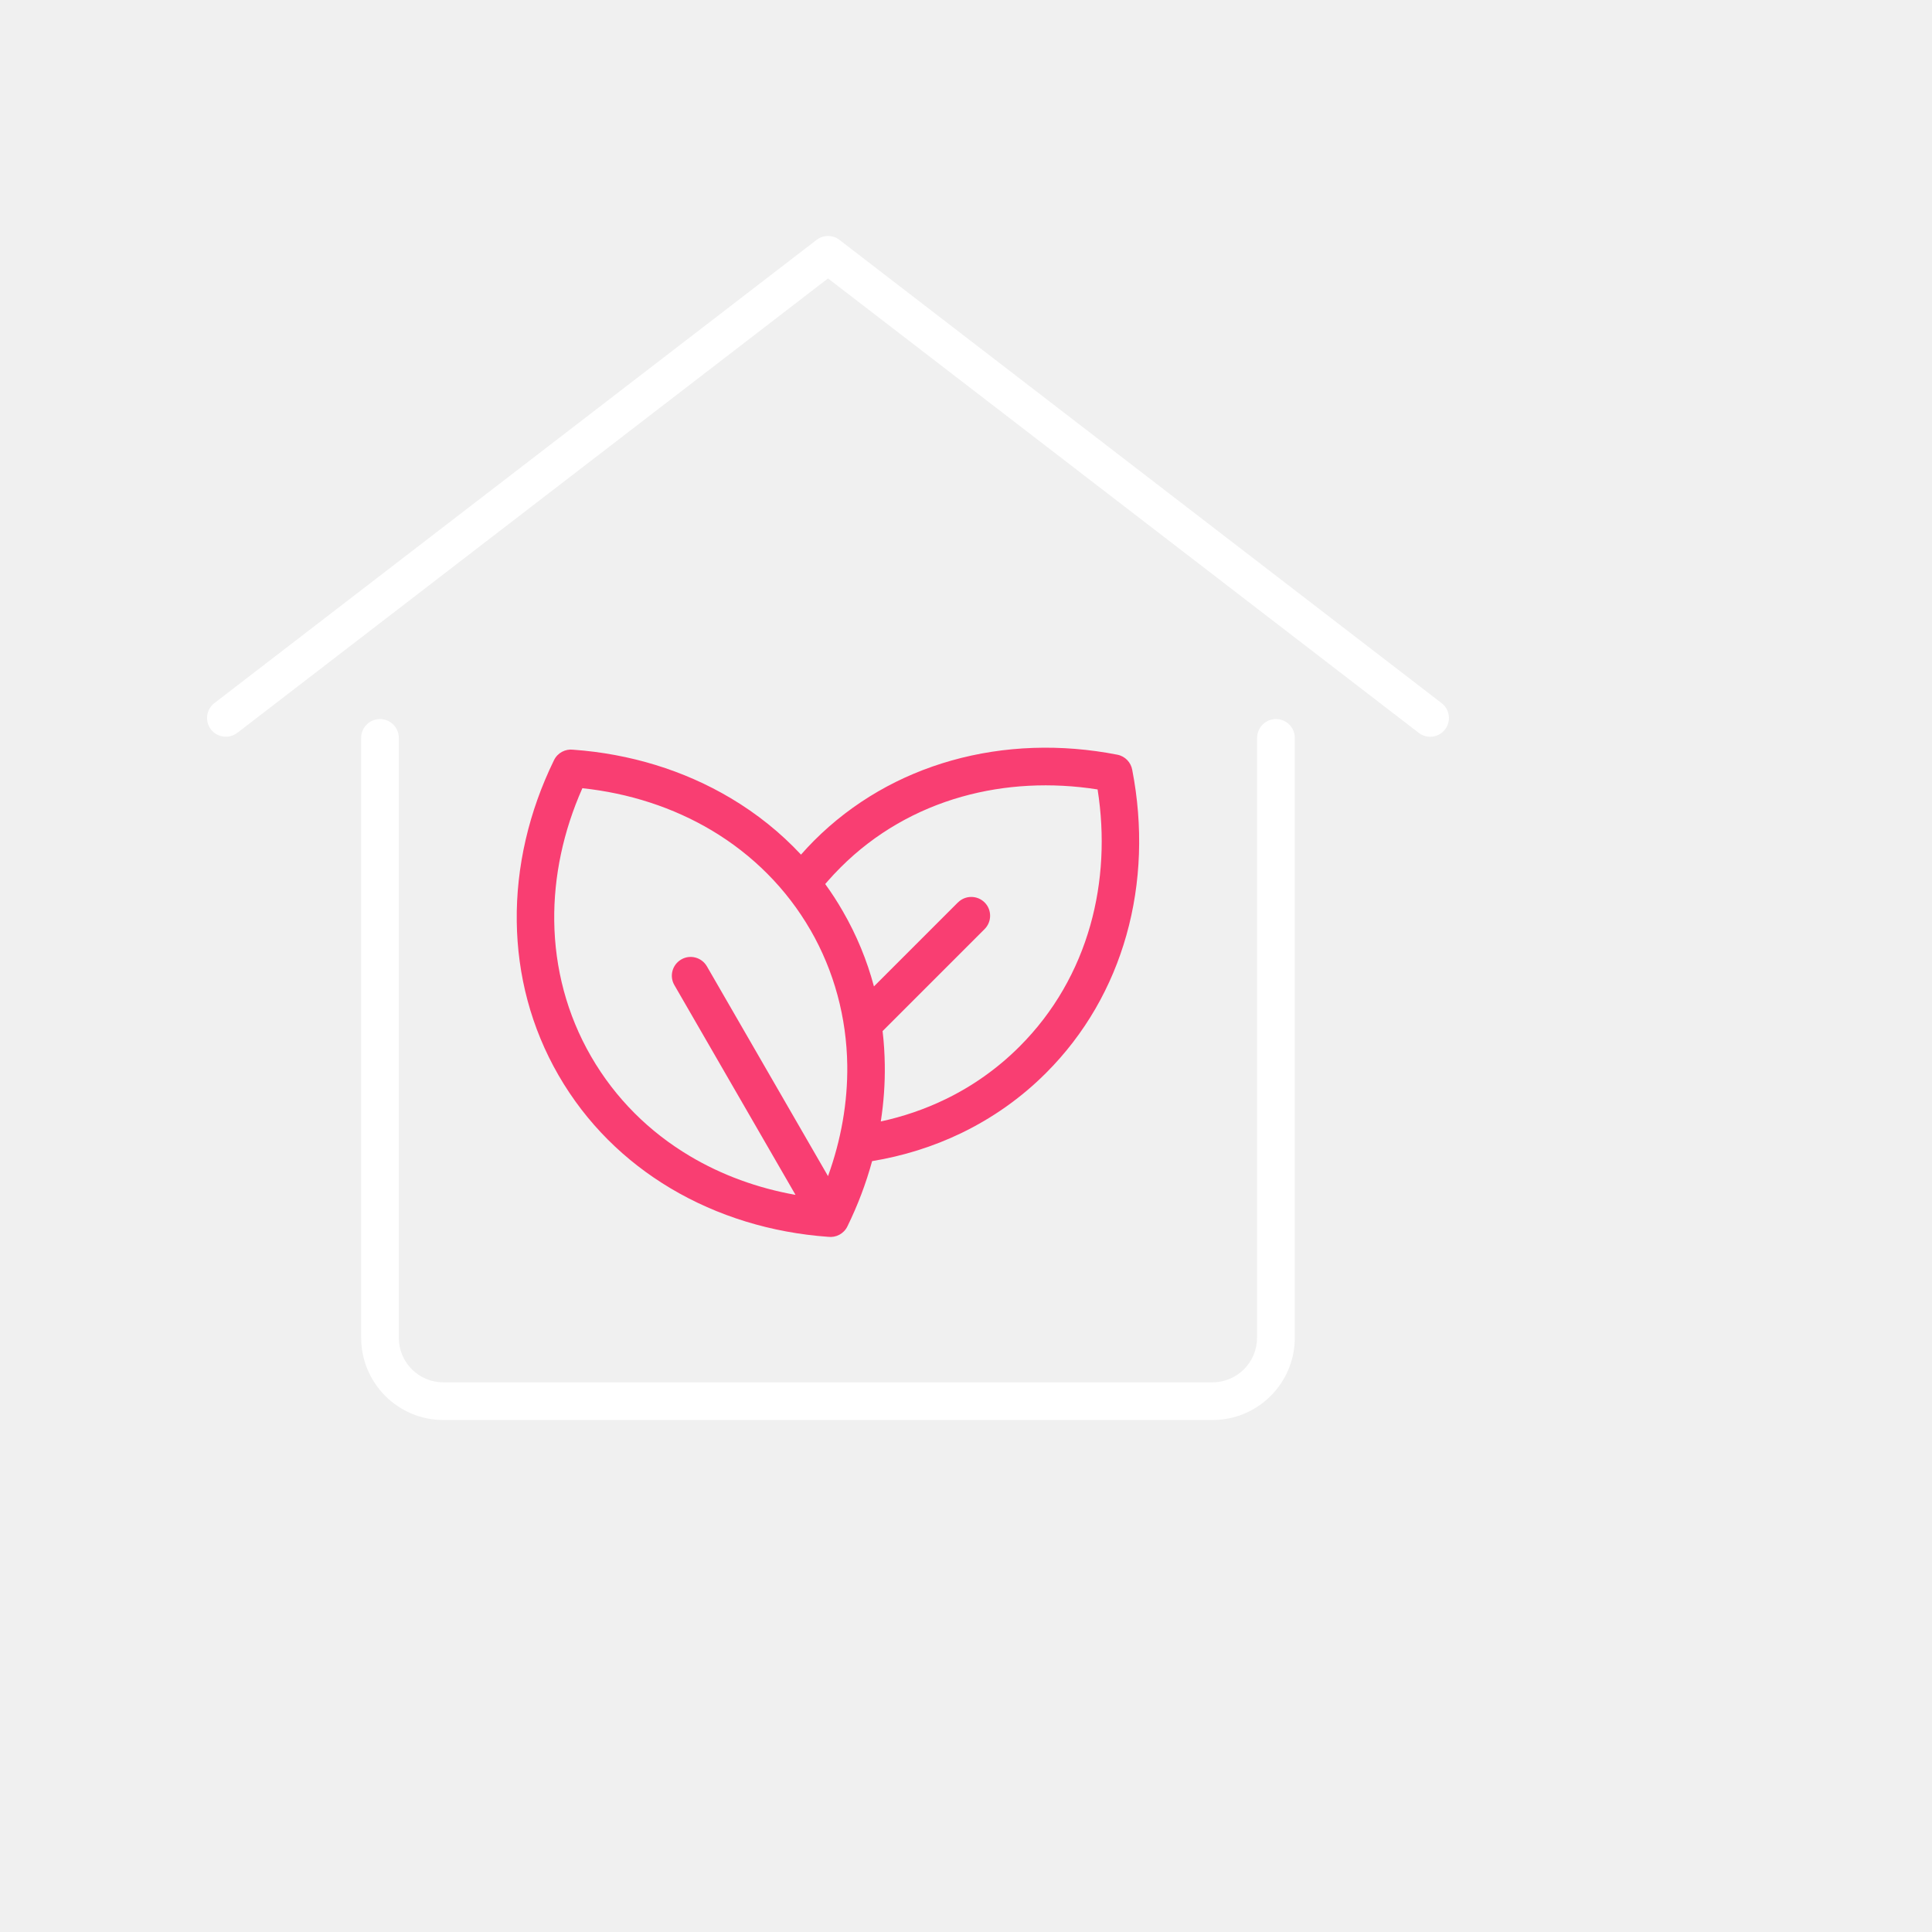
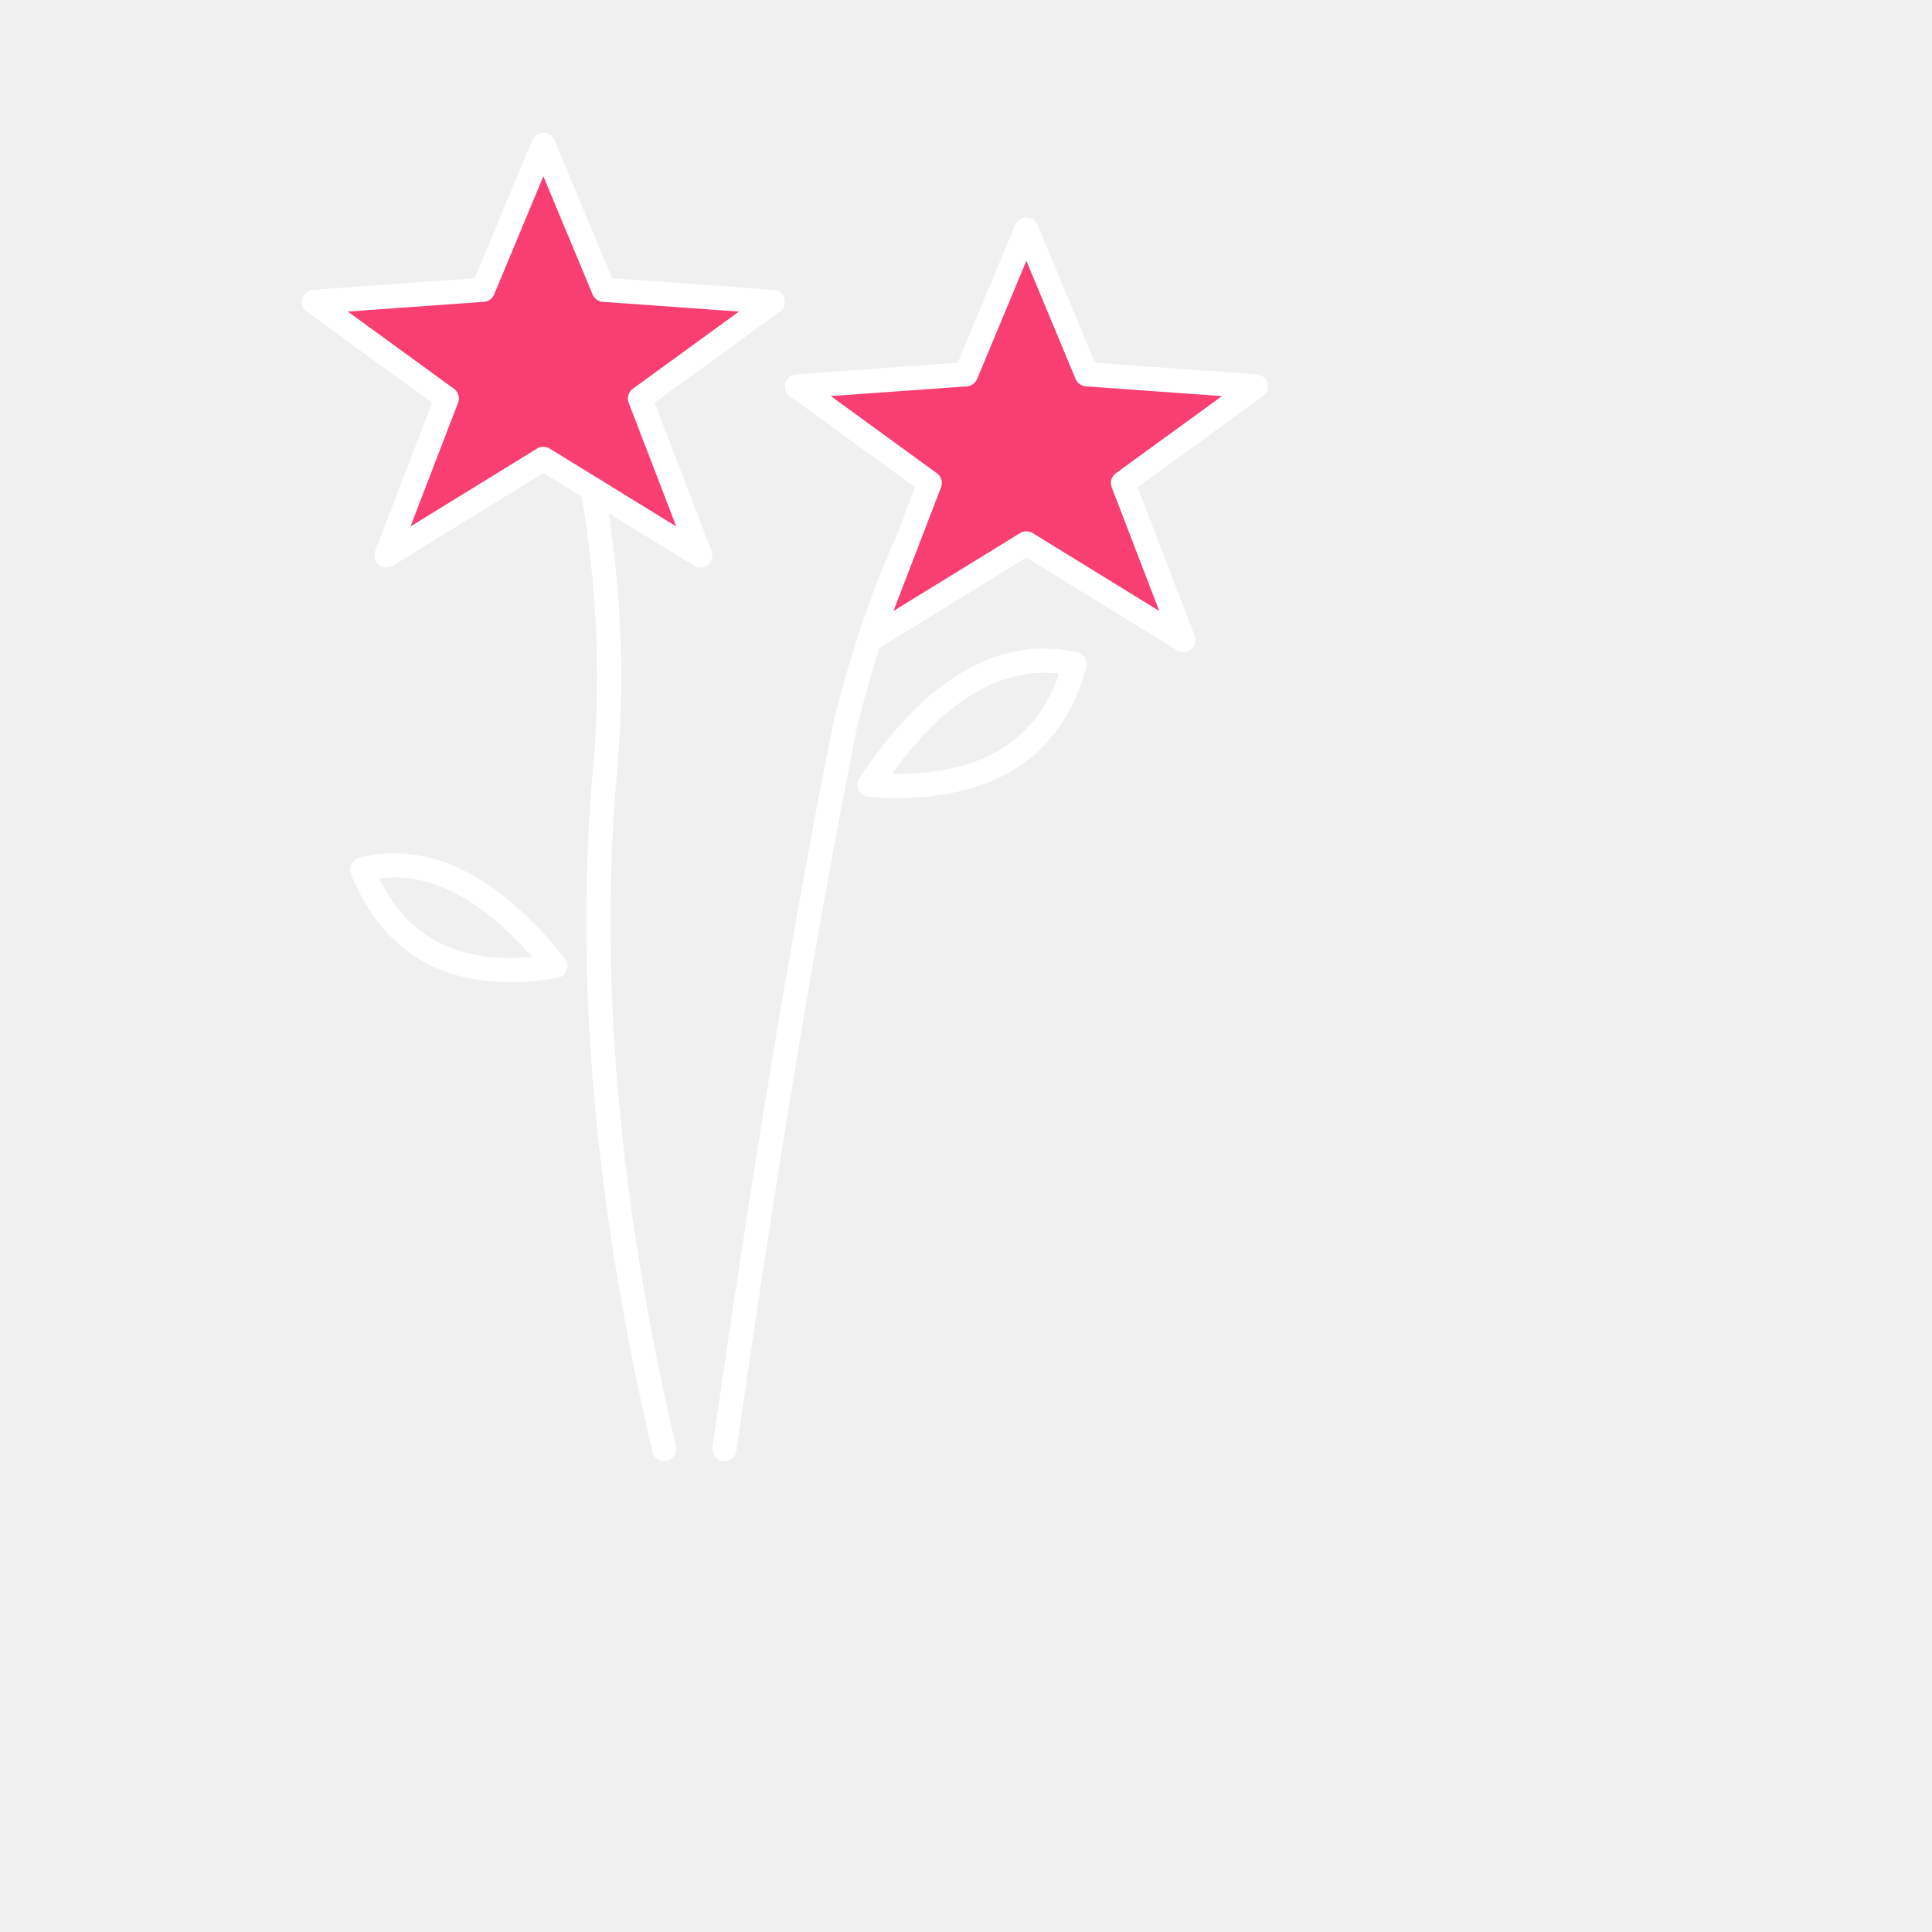
- <svg xmlns="http://www.w3.org/2000/svg" width="100" height="100" viewBox="-10 -10 140 140">
-   <g data-name="icon" fill="#FFFFFF">
-     <path d="       m81.098 43.469       c0-0.754 0.609-1.363 1.363-1.363       0.754 0 1.363 0.609 1.363 1.363       v43.477       c0 1.641-0.668 3.129-1.746 4.207       s-2.566 1.746-4.207 1.746       h-55.746       c-1.641 0-3.129-0.668-4.207-1.746       s-1.746-2.566-1.746-4.207       v-43.477       c0-0.754 0.609-1.363 1.363-1.363       s1.363 0.609 1.363 1.363       v43.477       c0 0.887 0.363 1.695 0.945 2.277       0.586 0.586 1.391 0.945 2.277 0.945       h55.746       c0.887 0 1.695-0.363 2.277-0.945       0.586-0.586 0.945-1.391 0.945-2.277       v-43.477       z       " fill-rule="evenodd" />
-     <path d="         m7.192 43.109         42.809-32.934         42.805 32.93         c0.594 0.461 1.449 0.348 1.906-0.246         0.461-0.594 0.348-1.449-0.246-1.906         l-43.617-33.555         c-0.477-0.383-1.172-0.402-1.68-0.012         l-43.637 33.566         c-0.594 0.461-0.703 1.312-0.246 1.906         0.461 0.594 1.312 0.703 1.906 0.246         z         " fill-rule="evenodd" />
-   </g>
-   <g data-name="icon" fill="#F93E72">
-     <path d="       m59.419 55.394       c0.531-0.531 1.395-0.531 1.93 0       0.531 0.531 0.531 1.395 0 1.93       l-7.394 7.394       c0.098 0.812 0.148 1.629 0.16 2.445       0.02 1.367-0.078 2.738-0.289 4.102       1.609-0.348 3.172-0.879 4.652-1.594       1.969-0.949 3.801-2.231 5.414-3.848       2.496-2.496 4.195-5.516 5.117-8.777       0.883-3.129 1.055-6.488 0.527-9.84       -3.352-0.527-6.711-0.355-9.84 0.527       -3.262 0.922-6.281 2.621-8.777 5.117       -0.352 0.352-0.656 0.676-0.918 0.977       -0.066 0.078-0.137 0.156-0.203 0.234       0.457 0.629 0.883 1.285 1.277 1.973       1.008 1.742 1.754 3.57 2.254 5.445       l6.086-6.086       z       m-10.695 1.992       c-1.723-2.984-4.184-5.445-7.156-7.215       -2.789-1.66-5.992-2.695-9.367-3.055       -1.379 3.106-2.082 6.394-2.039 9.641       0.047 3.391 0.906 6.746 2.672 9.801       1.766 3.055 4.238 5.481 7.156 7.215       2.316 1.379 4.91 2.324 7.656 2.812       l-8.777-15.199       c-0.379-0.648-0.156-1.48 0.496-1.859       0.648-0.379 1.48-0.156 1.859 0.496       l8.777 15.203       c0.949-2.621 1.43-5.344 1.395-8.035       -0.047-3.441-0.945-6.816-2.672-9.809       z       m-0.676-5.453       c-1.5-1.609-3.215-2.977-5.094-4.094       -3.398-2.023-7.316-3.219-11.418-3.512       -0.562-0.07-1.129 0.219-1.391 0.758       -1.816 3.715-2.754 7.731-2.699 11.707       0.051 3.852 1.027 7.664 3.031 11.133       2.004 3.469 4.812 6.219 8.121 8.188       3.398 2.023 7.316 3.219 11.418 3.512       0.562 0.07 1.129-0.219 1.391-0.758       0.75-1.531 1.348-3.113 1.789-4.727       2.246-0.371 4.418-1.047 6.453-2.027       2.25-1.086 4.332-2.539 6.16-4.371       2.832-2.832 4.766-6.262 5.812-9.969       1.078-3.816 1.211-7.926 0.426-11.98       -0.094-0.543-0.512-0.996-1.082-1.105       -4.062-0.793-8.184-0.66-12.012 0.422       -3.711 1.047-7.137 2.977-9.969 5.812       -0.301 0.301-0.617 0.641-0.945 1.012       z       " fill-rule="evenodd" />
-   </g>
+ <svg xmlns="http://www.w3.org/2000/svg" width="100" height="100" viewBox="-10 -10 160 160">
+   <path d="M45 110        Q38 80 40 55        Q42 35 35 15" fill="none" stroke="white" stroke-width="2" stroke-linecap="round" />
+   <path d="M50 110        Q55 75 60 50        Q65 30 75 20" fill="none" stroke="white" stroke-width="2" stroke-linecap="round" />
+   <path d="M36 70        Q24 72 20 62        Q28 60 36 70 Z" fill="none" stroke="white" stroke-width="2" stroke-linejoin="round" />
+   <path d="M62 55        Q76 56 79 45        Q70 43 62 55 Z" fill="none" stroke="white" stroke-width="2" stroke-linejoin="round" />
+   <polygon points="       35,2       40,14       54,15       43,23       48,36       35,28       22,36       27,23       16,15       30,14     " fill="#F93E72" stroke="white" stroke-width="2" stroke-linejoin="round" />
+   <polygon points="       75,9       80,21       94,22       83,30       88,43       75,35       62,43       67,30       56,22       70,21     " fill="#F93E72" stroke="white" stroke-width="2" stroke-linejoin="round" />
</svg>
